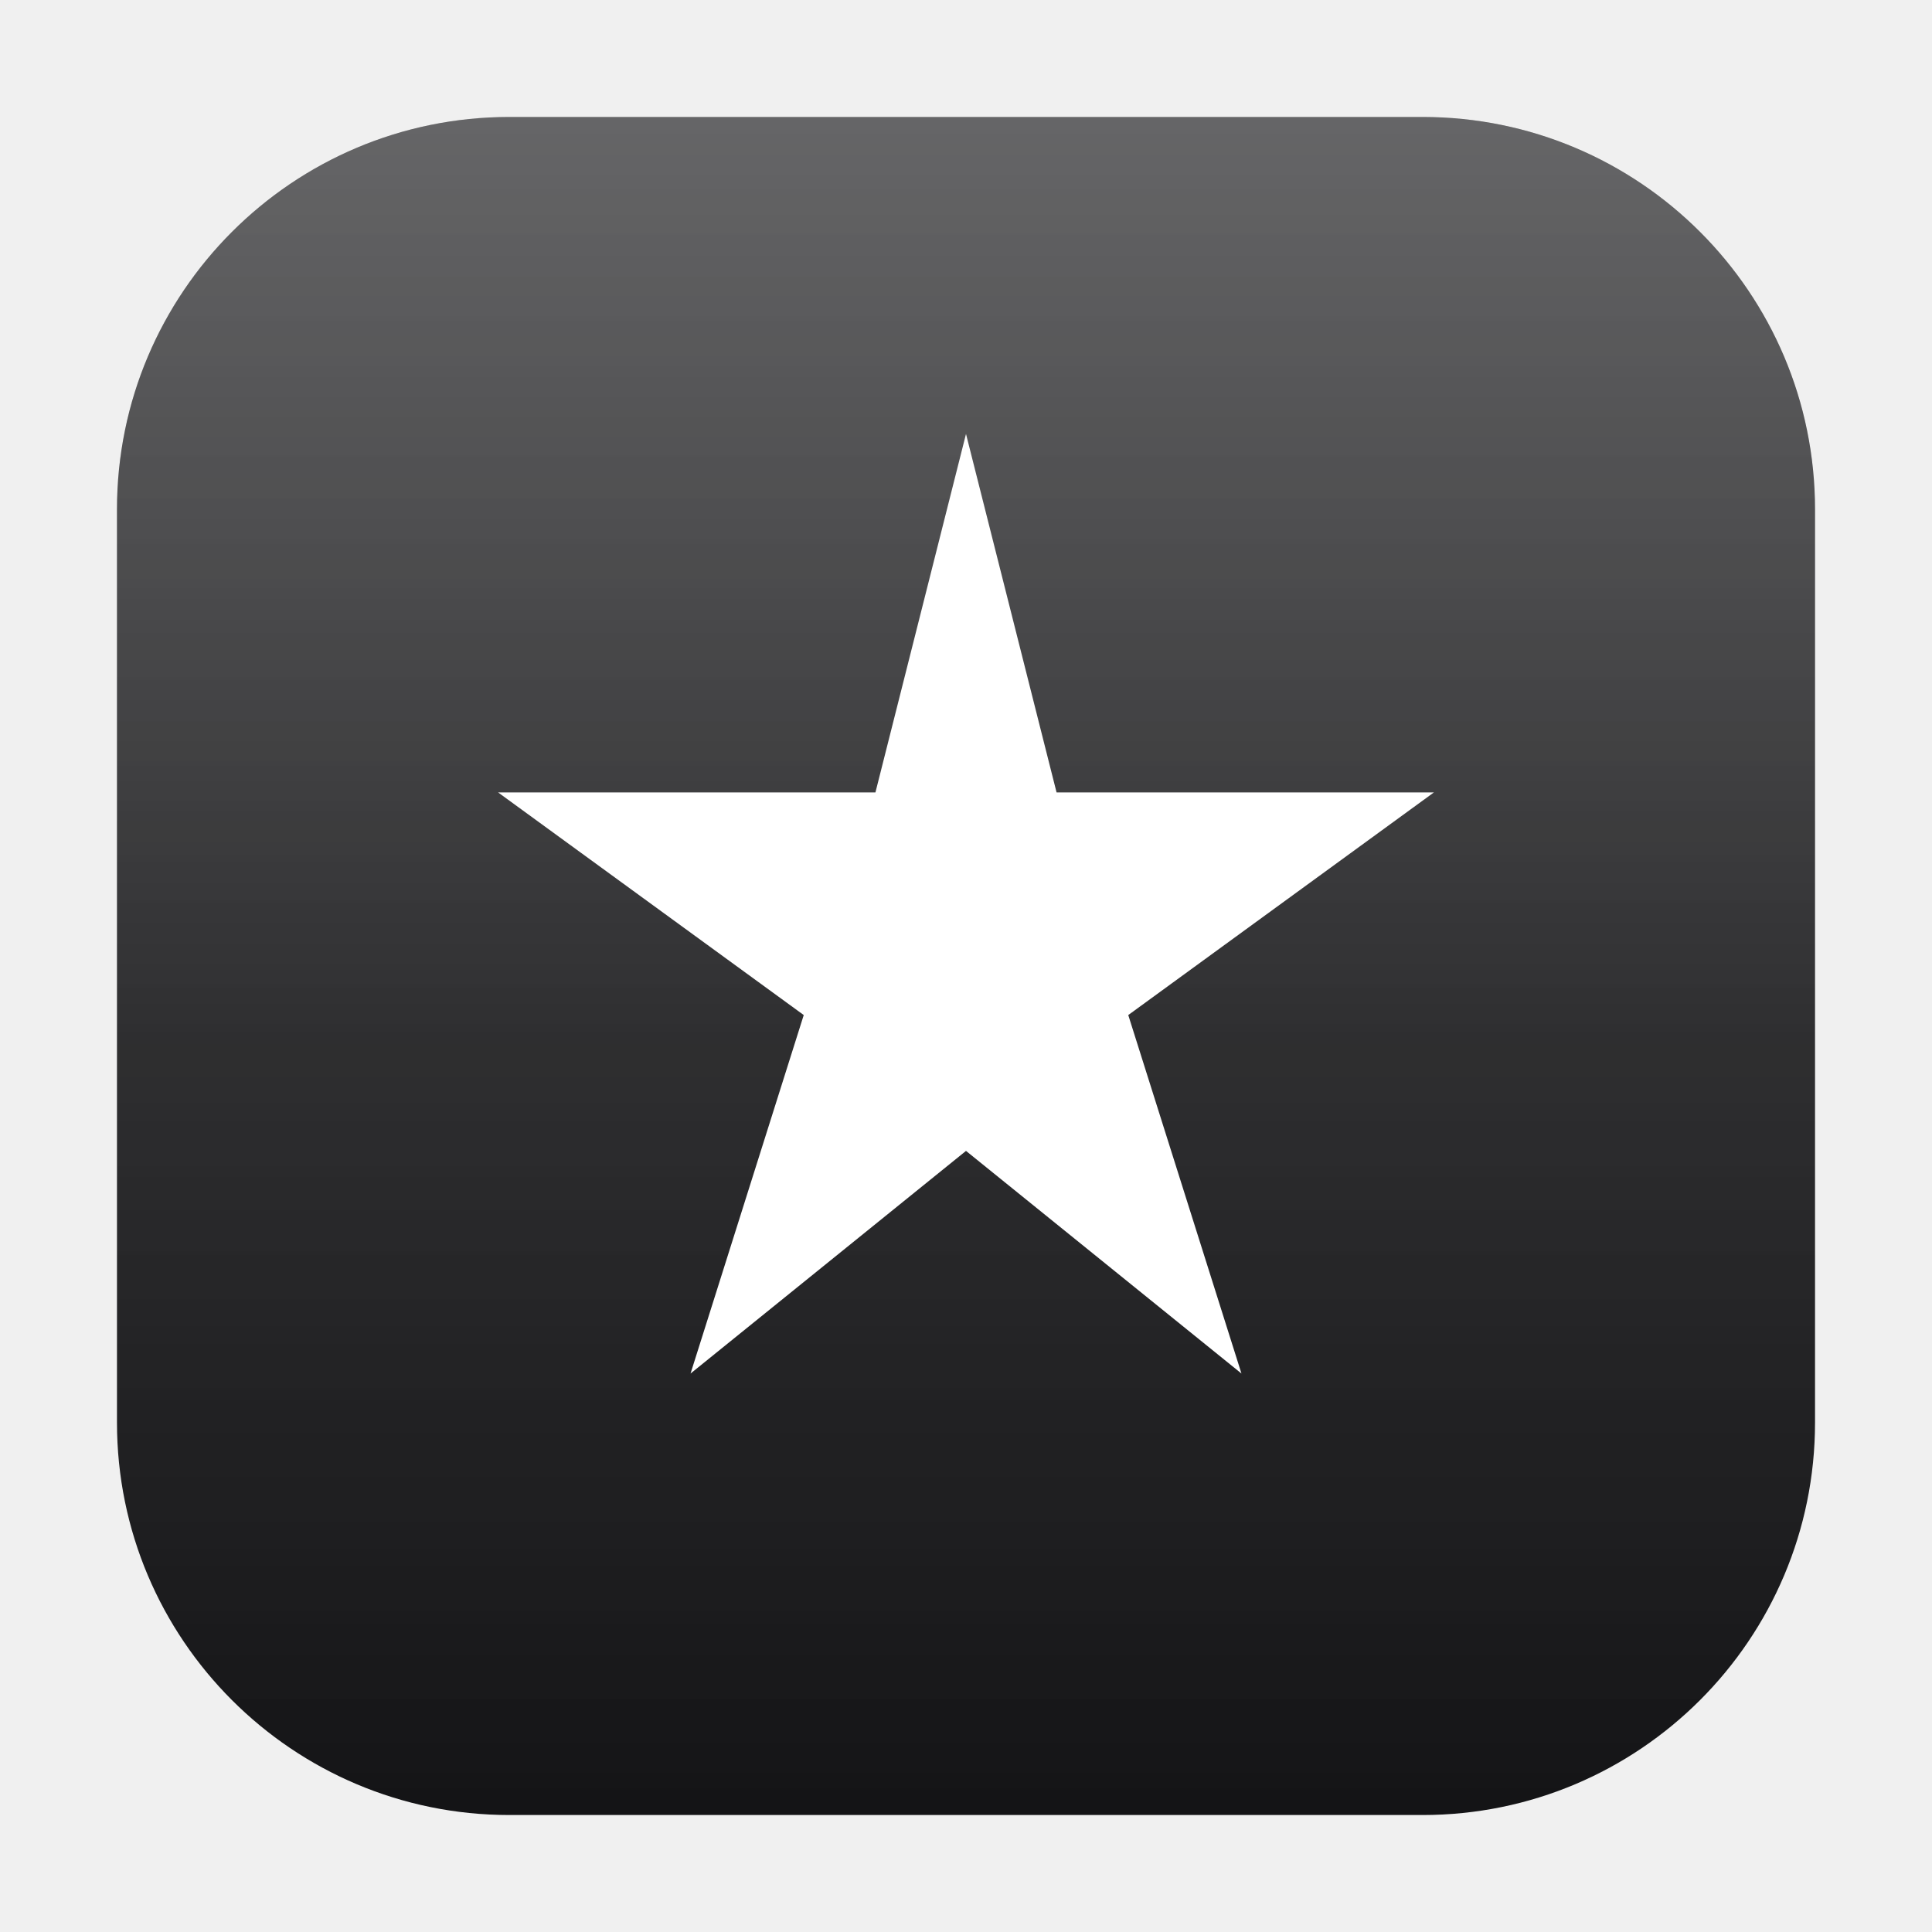
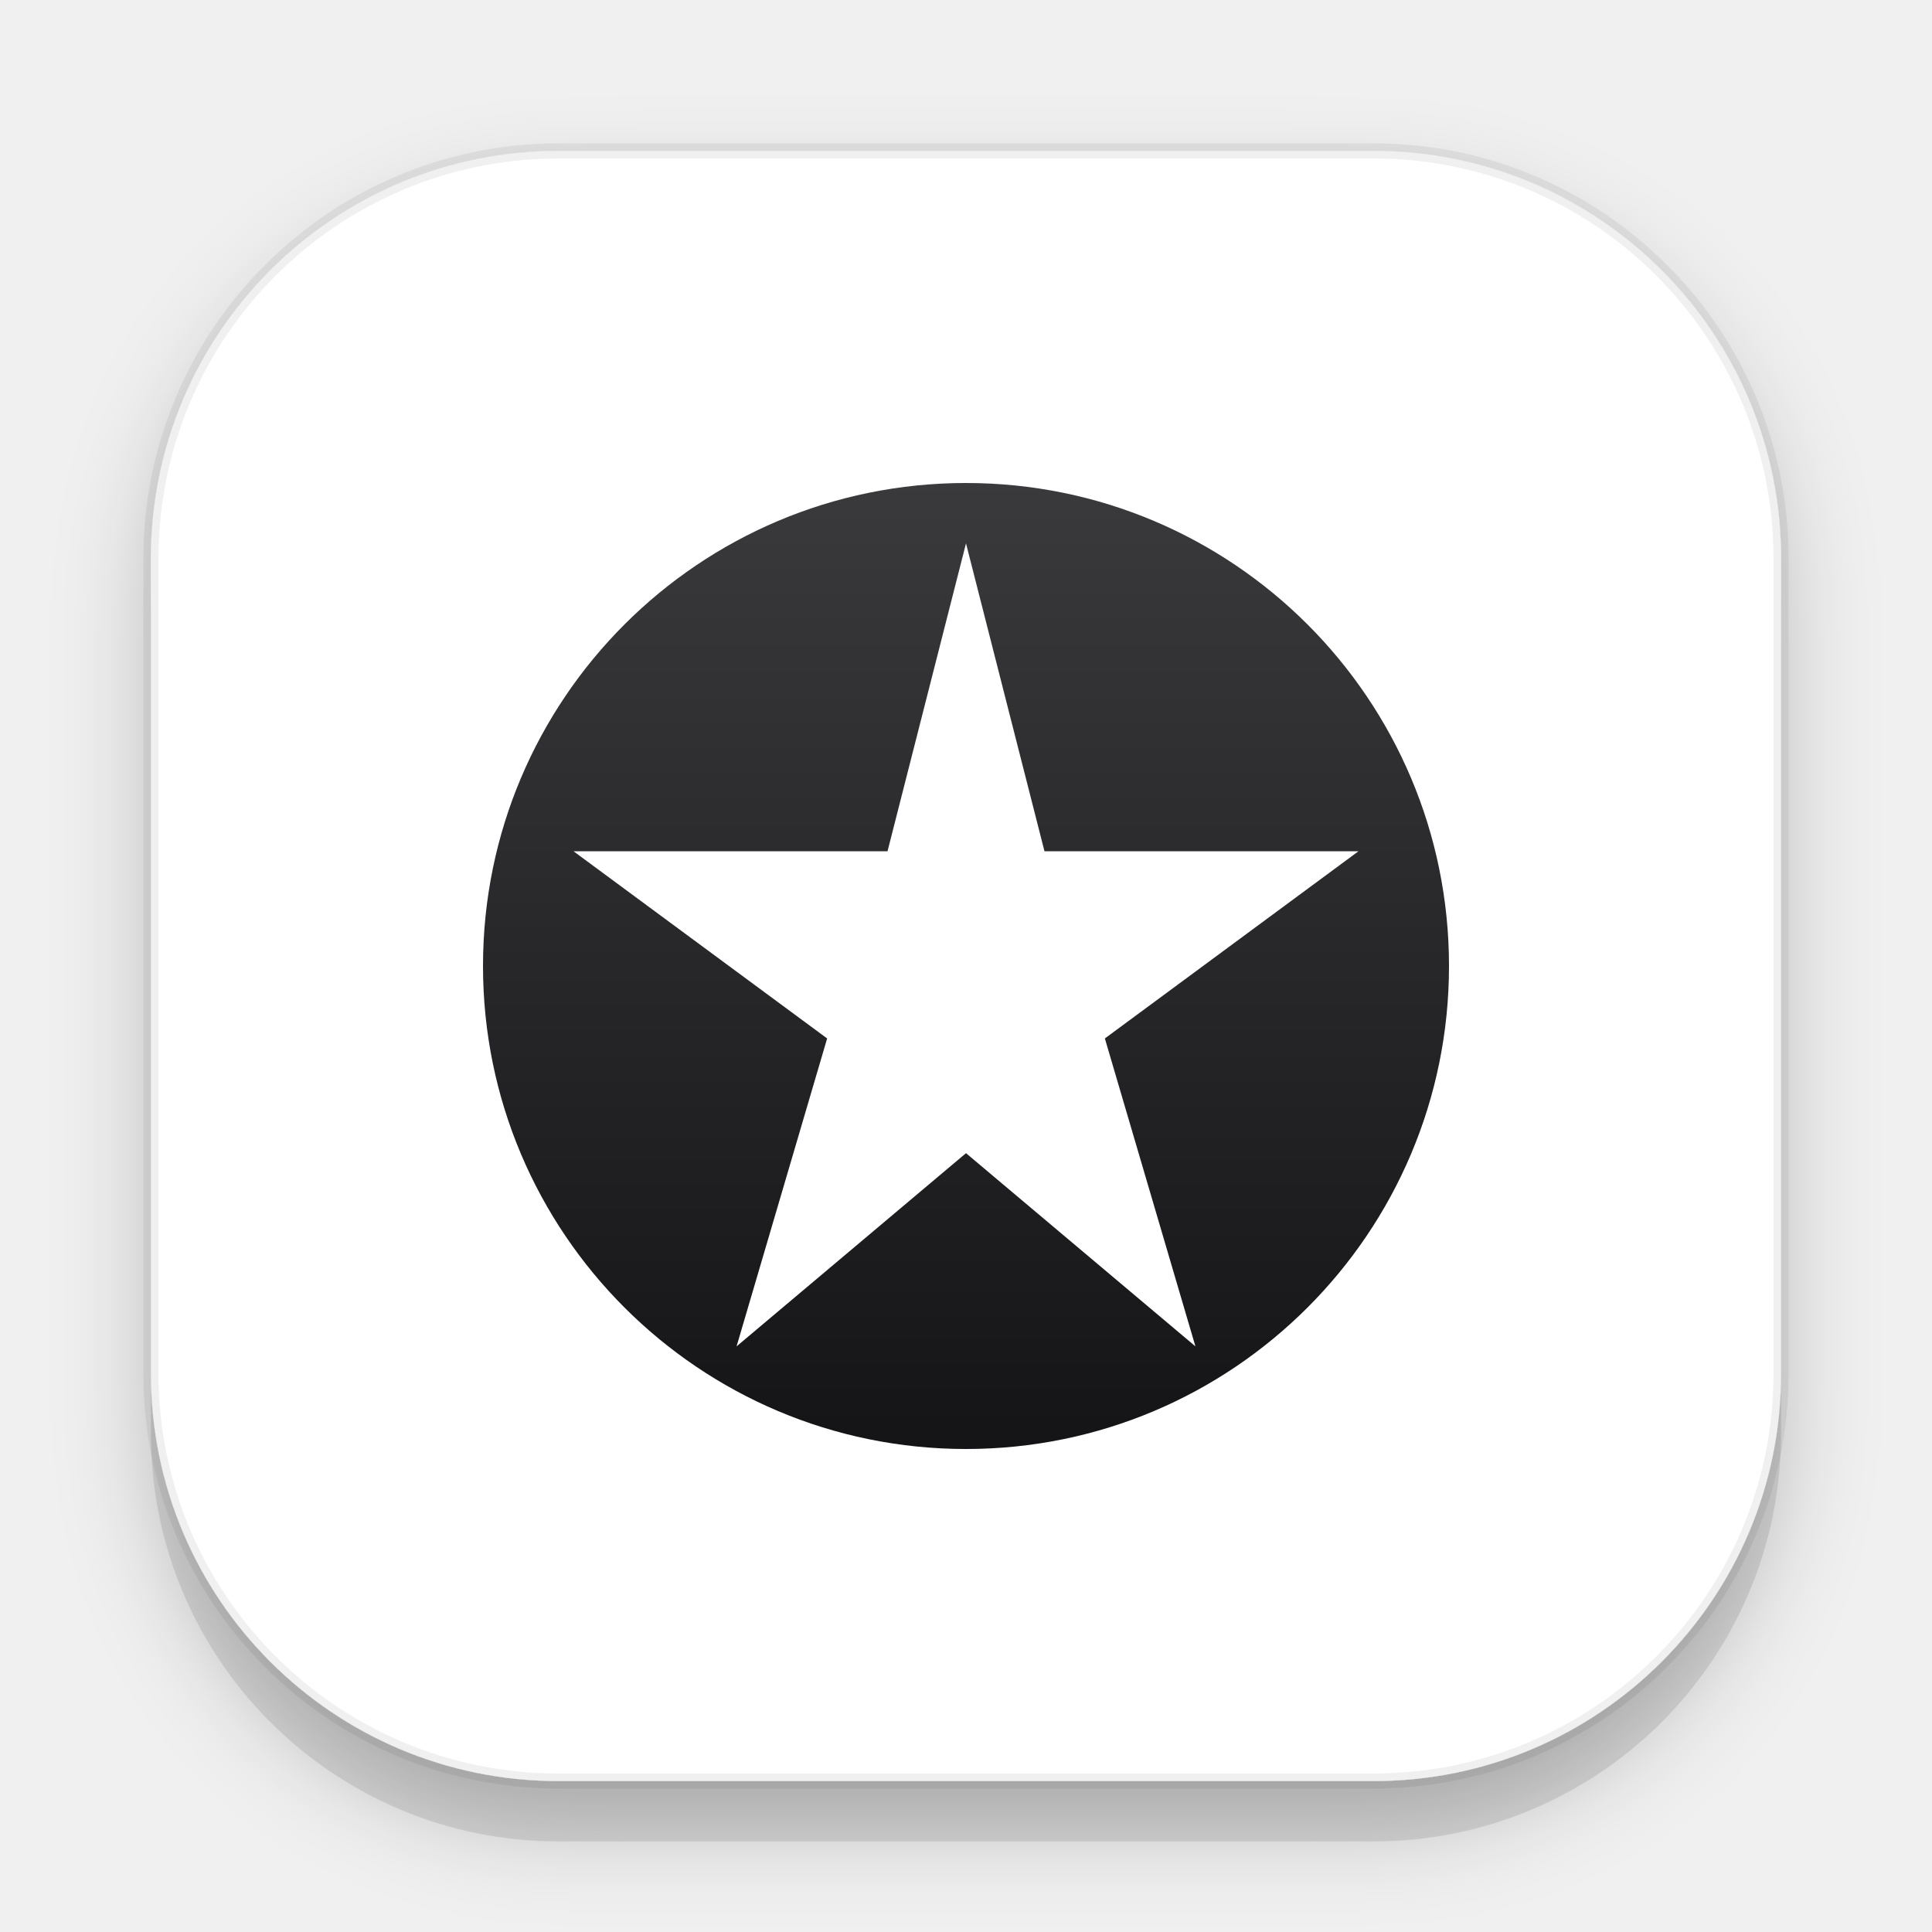
- <svg xmlns="http://www.w3.org/2000/svg" width="1024" height="1024" viewBox="0 0 1024 1024">
+ <svg xmlns="http://www.w3.org/2000/svg" width="64" height="64" viewBox="0 0 64 64">
  <defs>
-     <linearGradient id="tile" x1="0" y1="0" x2="0" y2="1">
+     <linearGradient id="g" x1="0" y1="0" x2="0" y2="1">
      <stop offset="0%" stop-color="#3A3A3C" />
      <stop offset="100%" stop-color="#141416" />
    </linearGradient>
-     <linearGradient id="sheen" x1="0" y1="0" x2="0" y2="1">
-       <stop offset="0%" stop-color="#ffffff" stop-opacity="0.22" />
-       <stop offset="55%" stop-color="#ffffff" stop-opacity="0.04" />
-       <stop offset="100%" stop-color="#ffffff" stop-opacity="0" />
-     </linearGradient>
+     <filter id="sh" x="-20%" y="-20%" width="140%" height="140%">
+       <feDropShadow dx="0" dy="1.5" stdDeviation="1.6" flood-opacity="0.22" />
+     </filter>
  </defs>
-   <rect x="62" y="62" width="900" height="900" rx="208" ry="208" fill="url(#tile)" />
-   <rect x="62" y="62" width="900" height="900" rx="208" ry="208" fill="url(#sheen)" />
-   <path fill="#ffffff" d="M512 230 L560 420 L760 420 L598 538 L658 728 L512 610 L366 728 L426 538 L264 420 L464 420 Z" />
+   <rect x="5" y="7" width="54" height="54" rx="13.5" fill="#000" opacity="0.10" />
+   <rect x="5" y="5" width="54" height="54" rx="13.5" fill="#ffffff" filter="url(#sh)" />
+   <rect x="5" y="5" width="54" height="54" rx="13.5" fill="none" stroke="#000" stroke-opacity="0.06" stroke-width="0.5" />
+   <circle cx="32" cy="32" r="16" fill="url(#g)" />
+   <path fill="#ffffff" d="M32 18 L34.6 28.2 L45 28.2 L36.6 34.4 L39.6 44.6 L32 38.2 L24.4 44.6 L27.4 34.4 L19 28.2 L29.4 28.2 Z" />
</svg>
